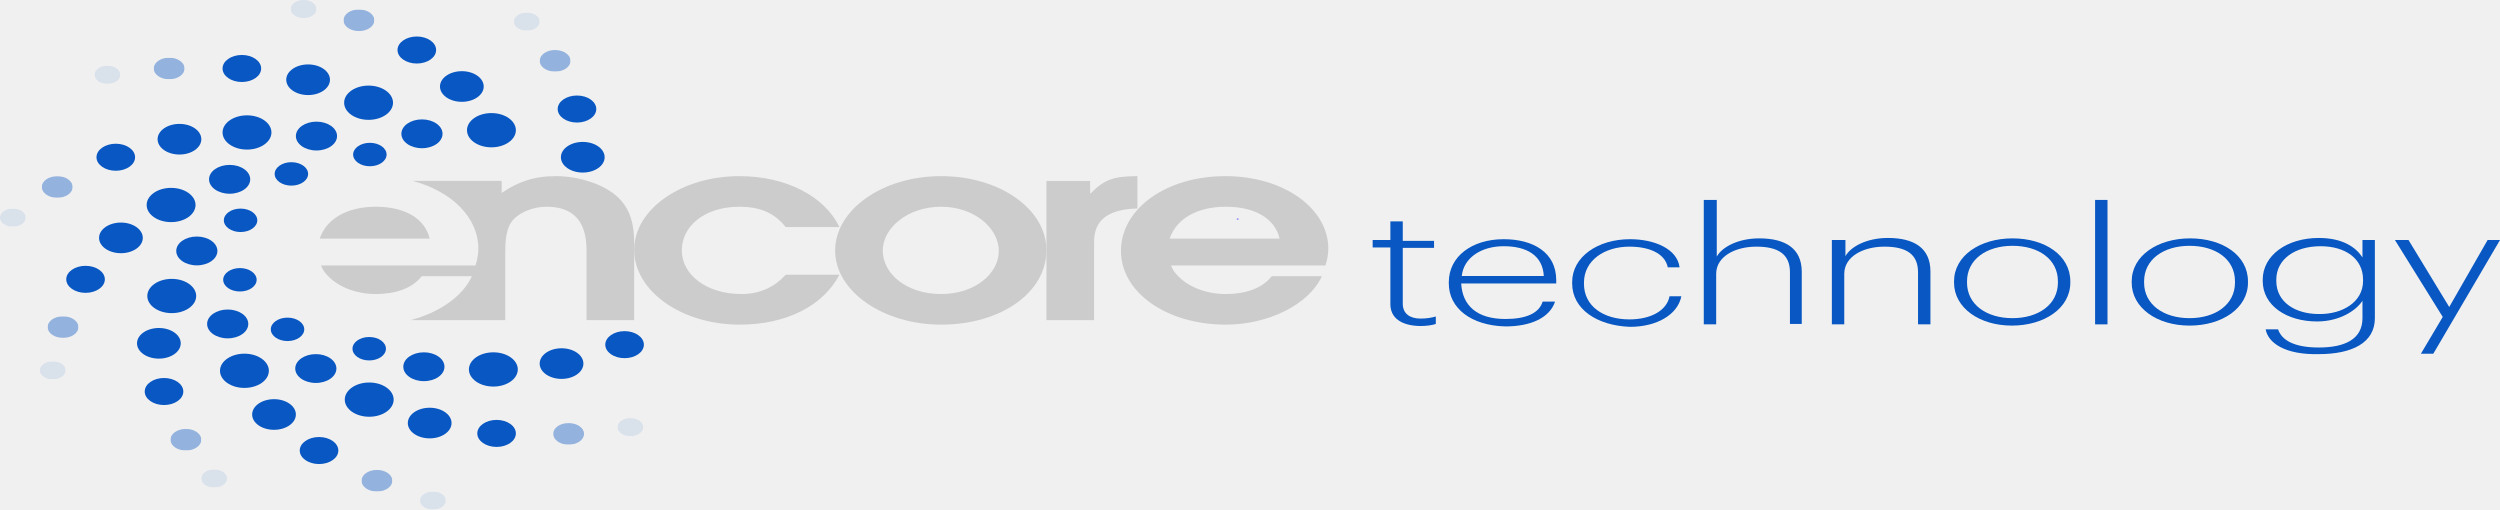
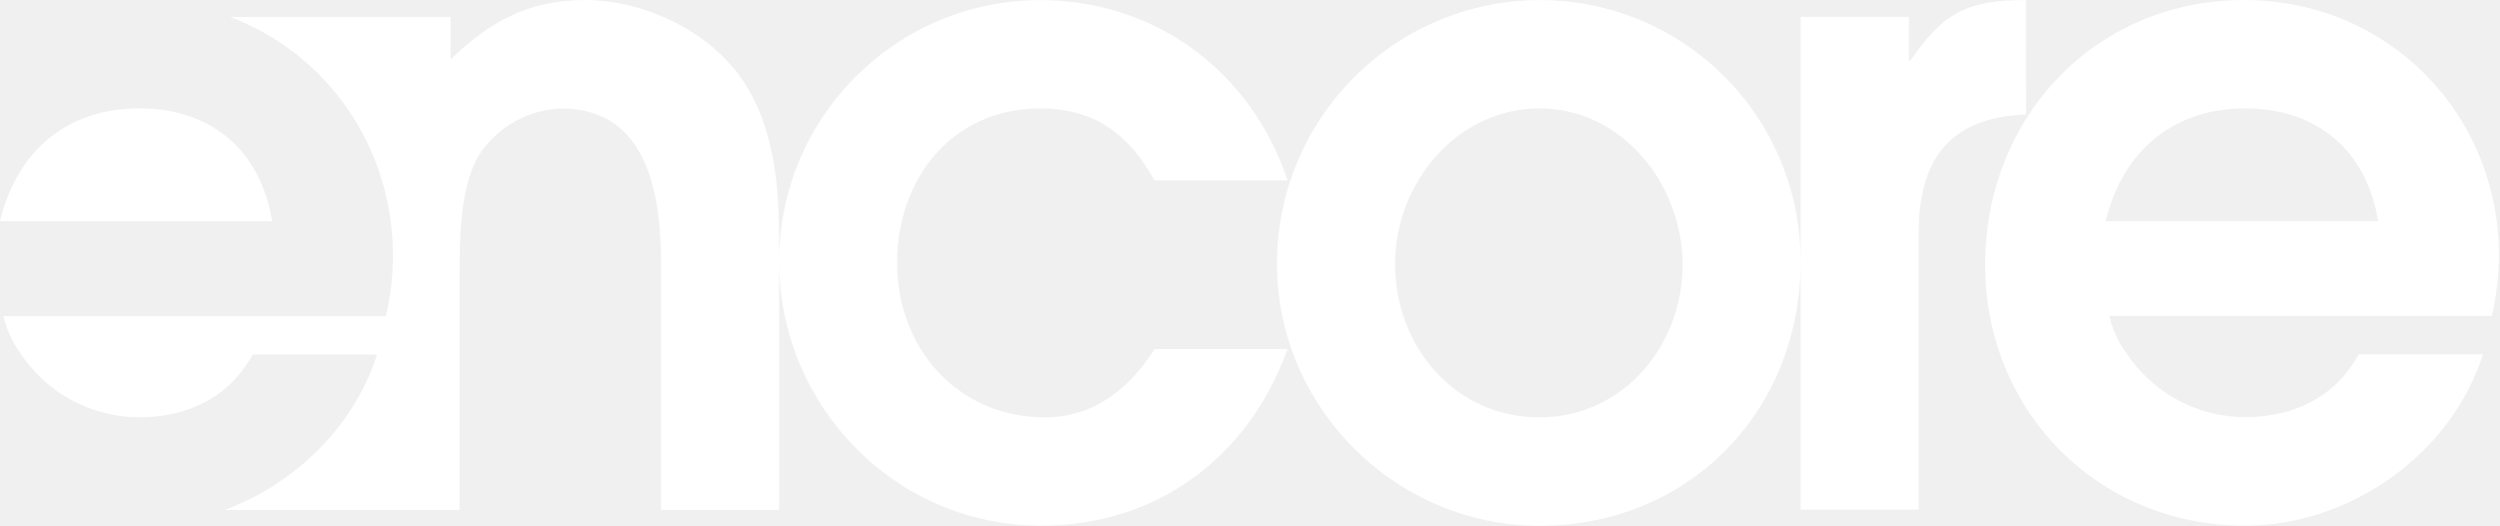
- <svg xmlns="http://www.w3.org/2000/svg" version="1.1" id="svg3732" xml:space="preserve" width="157" height="32" viewBox="0 0 157 32">
-   <defs id="defs3736">
-     <clipPath clipPathUnits="userSpaceOnUse" id="clipPath3748">
-       <path d="M 0,113.4 H 409.6 V 0 H 0 Z" id="path3746" />
-     </clipPath>
-     <clipPath clipPathUnits="userSpaceOnUse" id="clipPath3764">
-       <path d="m 29.65,35.58 h 3.581 V 31.999 H 29.65 Z" id="path3762" />
-     </clipPath>
-     <clipPath clipPathUnits="userSpaceOnUse" id="clipPath3780">
-       <path d="m 30.724,44.531 h 4.297 v -4.297 h -4.297 z" id="path3778" />
-     </clipPath>
-     <clipPath clipPathUnits="userSpaceOnUse" id="clipPath3812">
-       <path d="m 52.118,14.096 h 3.581 v -3.581 h -3.581 z" id="path3810" />
-     </clipPath>
-     <clipPath clipPathUnits="userSpaceOnUse" id="clipPath3828">
-       <path d="m 47.822,22.152 h 4.297 v -4.297 h -4.297 z" id="path3826" />
-     </clipPath>
-     <clipPath clipPathUnits="userSpaceOnUse" id="clipPath3860">
-       <path d="m 82.553,9.71 h 3.581 V 6.129 h -3.581 z" id="path3858" />
-     </clipPath>
-     <clipPath clipPathUnits="userSpaceOnUse" id="clipPath3876">
-       <path d="m 74.408,14.006 h 4.297 V 9.71 h -4.297 z" id="path3874" />
-     </clipPath>
-     <clipPath clipPathUnits="userSpaceOnUse" id="clipPath3908">
-       <path d="m 110.035,24.301 h 3.58 v -3.581 h -3.58 z" id="path3906" />
-     </clipPath>
-     <clipPath clipPathUnits="userSpaceOnUse" id="clipPath3924">
-       <path d="m 101.083,23.316 h 4.297 v -4.297 h -4.297 z" id="path3922" />
-     </clipPath>
-     <clipPath clipPathUnits="userSpaceOnUse" id="clipPath3972">
-       <path d="m 95.623,104.865 h 3.581 v -3.581 h -3.581 z" id="path3970" />
-     </clipPath>
-     <clipPath clipPathUnits="userSpaceOnUse" id="clipPath3988">
-       <path d="M 99.203,97.435 H 103.5 V 93.138 h -4.297 z" id="path3986" />
-     </clipPath>
-     <clipPath clipPathUnits="userSpaceOnUse" id="clipPath4012">
-       <path d="m 64.561,107.371 h 3.581 v -3.581 h -3.581 z" id="path4010" />
-     </clipPath>
-     <clipPath clipPathUnits="userSpaceOnUse" id="clipPath4028">
-       <path d="m 71.901,105.491 h 4.297 v -4.297 h -4.297 z" id="path4026" />
-     </clipPath>
-     <clipPath clipPathUnits="userSpaceOnUse" id="clipPath4056">
-       <path d="m 37.259,94.302 h 3.581 v -3.581 h -3.581 z" id="path4054" />
-     </clipPath>
-     <clipPath clipPathUnits="userSpaceOnUse" id="clipPath4072">
-       <path d="m 45.494,95.913 h 4.297 v -4.297 h -4.297 z" id="path4070" />
-     </clipPath>
-     <clipPath clipPathUnits="userSpaceOnUse" id="clipPath4104">
-       <path d="m 24.1,65.925 h 3.581 V 62.345 H 24.1 Z" id="path4102" />
-     </clipPath>
-     <clipPath clipPathUnits="userSpaceOnUse" id="clipPath4120">
-       <path d="m 29.919,72.37 h 4.297 v -4.297 h -4.297 z" id="path4118" />
-     </clipPath>
+ <svg xmlns="http://www.w3.org/2000/svg" width="40.257mm" height="8.467mm" viewBox="0 0 40.257 8.467" version="1.1" id="svg8">
+   <defs id="defs2">
+     <style id="style10">.cls-1{fill:#fff;}</style>
  </defs>
-   <g id="g3740" transform="matrix(1.333333,0,0,-1.333333,-376.7751,36.02746)">
-     <g id="g3742">
-       <g id="g3744" clip-path="url(#clipPath3748)" transform="matrix(0.3384497,0,0,0.2370569,274.4246,1.567557)">
-         <g id="g3750" transform="translate(40.9287,63.1504)">
-           <path d="m 0,0 c 1.681,0 3.044,-1.363 3.044,-3.043 0,-1.682 -1.363,-3.044 -3.044,-3.044 -1.681,0 -3.043,1.362 -3.043,3.044 C -3.043,-1.363 -1.681,0 0,0" style="fill:#0857c3;fill-opacity:1;fill-rule:nonzero;stroke:none" id="path3752" />
-         </g>
-         <g id="g3754" transform="translate(36.0054,54.5571)">
-           <path d="m 0,0 c 1.483,0 2.686,-1.202 2.686,-2.686 0,-1.483 -1.203,-2.685 -2.686,-2.685 -1.483,0 -2.685,1.202 -2.685,2.685 C -2.685,-1.202 -1.483,0 0,0" style="fill:#0857c3;fill-opacity:1;fill-rule:nonzero;stroke:none" id="path3756" />
-         </g>
-         <g id="g3758">
-           <g id="g3760" />
-           <g id="g3772">
-             <g clip-path="url(#clipPath3764)" id="g3770" style="opacity:0.1">
-               <g transform="translate(31.4404,35.5796)" id="g3768">
-                 <path d="m 0,0 c 0.989,0 1.79,-0.802 1.79,-1.79 0,-0.989 -0.801,-1.79 -1.79,-1.79 -0.989,0 -1.791,0.801 -1.791,1.79 C -1.791,-0.802 -0.989,0 0,0" style="fill:#0857c3;fill-opacity:1;fill-rule:nonzero;stroke:none" id="path3766" />
-               </g>
-             </g>
-           </g>
-         </g>
-         <g id="g3774">
-           <g id="g3776" />
-           <g id="g3788">
-             <g clip-path="url(#clipPath3780)" id="g3786" style="opacity:0.4">
-               <g transform="translate(32.8726,44.5307)" id="g3784">
-                 <path d="m 0,0 c 1.187,0 2.148,-0.962 2.148,-2.147 0,-1.187 -0.961,-2.149 -2.148,-2.149 -1.187,0 -2.148,0.962 -2.148,2.149 C -2.148,-0.962 -1.187,0 0,0" style="fill:#0857c3;fill-opacity:1;fill-rule:nonzero;stroke:none" id="path3782" />
-               </g>
-             </g>
-           </g>
-         </g>
-         <g id="g3790" transform="translate(47.9111,70.043)">
-           <path d="M 0,0 C 1.878,0 3.401,-1.523 3.401,-3.401 3.401,-5.28 1.878,-6.803 0,-6.803 c -1.879,0 -3.402,1.523 -3.402,3.402 C -3.402,-1.523 -1.879,0 0,0" style="fill:#0857c3;fill-opacity:1;fill-rule:nonzero;stroke:none" id="path3792" />
-         </g>
-         <g id="g3794" transform="translate(56.0571,74.6084)">
-           <path d="m 0,0 c 1.582,0 2.864,-1.283 2.864,-2.865 0,-1.582 -1.282,-2.864 -2.864,-2.864 -1.582,0 -2.865,1.282 -2.865,2.864 C -2.865,-1.283 -1.582,0 0,0" style="fill:#0857c3;fill-opacity:1;fill-rule:nonzero;stroke:none" id="path3796" />
-         </g>
-         <g id="g3798" transform="translate(46.2104,42.2036)">
-           <path d="m 0,0 c 1.681,0 3.043,-1.362 3.043,-3.043 0,-1.682 -1.362,-3.044 -3.043,-3.044 -1.681,0 -3.043,1.362 -3.043,3.044 C -3.043,-1.362 -1.681,0 0,0" style="fill:#0857c3;fill-opacity:1;fill-rule:nonzero;stroke:none" id="path3800" />
-         </g>
-         <g id="g3802" transform="translate(46.9263,32.2681)">
-           <path d="m 0,0 c 1.483,0 2.686,-1.203 2.686,-2.686 0,-1.483 -1.203,-2.685 -2.686,-2.685 -1.483,0 -2.686,1.202 -2.686,2.685 C -2.686,-1.203 -1.483,0 0,0" style="fill:#0857c3;fill-opacity:1;fill-rule:nonzero;stroke:none" id="path3804" />
-         </g>
-         <g id="g3806">
-           <g id="g3808" />
-           <g id="g3820">
-             <g clip-path="url(#clipPath3812)" id="g3818" style="opacity:0.1">
-               <g transform="translate(53.9087,14.0962)" id="g3816">
-                 <path d="m 0,0 c 0.989,0 1.79,-0.802 1.79,-1.791 0,-0.988 -0.801,-1.79 -1.79,-1.79 -0.989,0 -1.791,0.802 -1.791,1.79 C -1.791,-0.802 -0.989,0 0,0" style="fill:#0857c3;fill-opacity:1;fill-rule:nonzero;stroke:none" id="path3814" />
-               </g>
-             </g>
-           </g>
-         </g>
-         <g id="g3822">
-           <g id="g3824" />
-           <g id="g3836">
-             <g clip-path="url(#clipPath3828)" id="g3834" style="opacity:0.4">
-               <g transform="translate(49.9697,22.1528)" id="g3832">
-                 <path d="m 0,0 c 1.187,0 2.148,-0.962 2.148,-2.148 0,-1.187 -0.961,-2.149 -2.148,-2.149 -1.187,0 -2.148,0.962 -2.148,2.149 C -2.148,-0.962 -1.187,0 0,0" style="fill:#0857c3;fill-opacity:1;fill-rule:nonzero;stroke:none" id="path3830" />
-               </g>
-             </g>
-           </g>
-         </g>
-         <g id="g3838" transform="translate(48.0005,51.9614)">
-           <path d="M 0,0 C 1.879,0 3.402,-1.523 3.402,-3.402 3.402,-5.28 1.879,-6.804 0,-6.804 c -1.878,0 -3.401,1.524 -3.401,3.402 C -3.401,-1.523 -1.878,0 0,0" style="fill:#0857c3;fill-opacity:1;fill-rule:nonzero;stroke:none" id="path3840" />
-         </g>
-         <g id="g3842" transform="translate(51.4917,60.3755)">
-           <path d="m 0,0 c 1.582,0 2.864,-1.283 2.864,-2.865 0,-1.582 -1.282,-2.864 -2.864,-2.864 -1.582,0 -2.864,1.282 -2.864,2.864 C -2.864,-1.283 -1.582,0 0,0" style="fill:#0857c3;fill-opacity:1;fill-rule:nonzero;stroke:none" id="path3844" />
-         </g>
-         <g id="g3846" transform="translate(62.2334,28.06)">
-           <path d="m 0,0 c 1.681,0 3.043,-1.362 3.043,-3.043 0,-1.681 -1.362,-3.044 -3.043,-3.044 -1.681,0 -3.043,1.363 -3.043,3.044 C -3.043,-1.362 -1.681,0 0,0" style="fill:#0857c3;fill-opacity:1;fill-rule:nonzero;stroke:none" id="path3848" />
-         </g>
-         <g id="g3850" transform="translate(68.4995,20.5415)">
-           <path d="m 0,0 c 1.483,0 2.686,-1.203 2.686,-2.686 0,-1.483 -1.203,-2.685 -2.686,-2.685 -1.483,0 -2.686,1.202 -2.686,2.685 C -2.686,-1.203 -1.483,0 0,0" style="fill:#0857c3;fill-opacity:1;fill-rule:nonzero;stroke:none" id="path3852" />
-         </g>
-         <g id="g3854">
-           <g id="g3856" />
-           <g id="g3868">
-             <g clip-path="url(#clipPath3860)" id="g3866" style="opacity:0.1">
-               <g transform="translate(84.3438,9.7095)" id="g3864">
-                 <path d="m 0,0 c 0.989,0 1.791,-0.802 1.791,-1.79 0,-0.989 -0.802,-1.79 -1.791,-1.79 -0.989,0 -1.79,0.801 -1.79,1.79 C -1.79,-0.802 -0.989,0 0,0" style="fill:#0857c3;fill-opacity:1;fill-rule:nonzero;stroke:none" id="path3862" />
-               </g>
-             </g>
-           </g>
-         </g>
-         <g id="g3870">
-           <g id="g3872" />
-           <g id="g3884">
-             <g clip-path="url(#clipPath3876)" id="g3882" style="opacity:0.4">
-               <g transform="translate(76.5562,14.0063)" id="g3880">
-                 <path d="m 0,0 c 1.187,0 2.148,-0.962 2.148,-2.148 0,-1.187 -0.961,-2.149 -2.148,-2.149 -1.187,0 -2.148,0.962 -2.148,2.149 C -2.148,-0.962 -1.187,0 0,0" style="fill:#0857c3;fill-opacity:1;fill-rule:nonzero;stroke:none" id="path3878" />
-               </g>
-             </g>
-           </g>
-         </g>
-         <g id="g3886" transform="translate(58.1157,37.1011)">
-           <path d="M 0,0 C 1.879,0 3.402,-1.522 3.402,-3.401 3.402,-5.28 1.879,-6.803 0,-6.803 c -1.878,0 -3.401,1.523 -3.401,3.402 C -3.401,-1.522 -1.878,0 0,0" style="fill:#0857c3;fill-opacity:1;fill-rule:nonzero;stroke:none" id="path3888" />
-         </g>
-         <g id="g3890" transform="translate(55.7886,45.8735)">
-           <path d="m 0,0 c 1.582,0 2.864,-1.282 2.864,-2.864 0,-1.582 -1.282,-2.865 -2.864,-2.865 -1.582,0 -2.865,1.283 -2.865,2.865 C -2.865,-1.282 -1.582,0 0,0" style="fill:#0857c3;fill-opacity:1;fill-rule:nonzero;stroke:none" id="path3892" />
-         </g>
-         <g id="g3894" transform="translate(83.8965,26.3598)">
-           <path d="m 0,0 c 1.681,0 3.043,-1.363 3.043,-3.044 0,-1.681 -1.362,-3.043 -3.043,-3.043 -1.681,0 -3.044,1.362 -3.044,3.043 C -3.044,-1.363 -1.681,0 0,0" style="fill:#0857c3;fill-opacity:1;fill-rule:nonzero;stroke:none" id="path3896" />
-         </g>
-         <g id="g3898" transform="translate(93.2061,23.9429)">
-           <path d="m 0,0 c 1.483,0 2.685,-1.202 2.685,-2.686 0,-1.483 -1.202,-2.685 -2.685,-2.685 -1.483,0 -2.686,1.202 -2.686,2.685 C -2.686,-1.202 -1.483,0 0,0" style="fill:#0857c3;fill-opacity:1;fill-rule:nonzero;stroke:none" id="path3900" />
-         </g>
-         <g id="g3902">
-           <g id="g3904" />
-           <g id="g3916">
-             <g clip-path="url(#clipPath3908)" id="g3914" style="opacity:0.1">
-               <g transform="translate(111.8252,24.3003)" id="g3912">
-                 <path d="m 0,0 c 0.989,0 1.79,-0.801 1.79,-1.79 0,-0.988 -0.801,-1.79 -1.79,-1.79 -0.989,0 -1.791,0.802 -1.791,1.79 C -1.791,-0.801 -0.989,0 0,0" style="fill:#0857c3;fill-opacity:1;fill-rule:nonzero;stroke:none" id="path3910" />
-               </g>
-             </g>
-           </g>
-         </g>
-         <g id="g3918">
-           <g id="g3920" />
-           <g id="g3932">
-             <g clip-path="url(#clipPath3924)" id="g3930" style="opacity:0.4">
-               <g transform="translate(103.2314,23.3159)" id="g3928">
-                 <path d="m 0,0 c 1.187,0 2.148,-0.962 2.148,-2.148 0,-1.187 -0.961,-2.149 -2.148,-2.149 -1.187,0 -2.148,0.962 -2.148,2.149 C -2.148,-0.962 -1.187,0 0,0" style="fill:#0857c3;fill-opacity:1;fill-rule:nonzero;stroke:none" id="path3926" />
-               </g>
-             </g>
-           </g>
-         </g>
-         <g id="g3934" transform="translate(75.4819,31.3725)">
-           <path d="M 0,0 C 1.878,0 3.401,-1.523 3.401,-3.401 3.401,-5.28 1.878,-6.804 0,-6.804 c -1.879,0 -3.402,1.524 -3.402,3.403 C -3.402,-1.523 -1.879,0 0,0" style="fill:#0857c3;fill-opacity:1;fill-rule:nonzero;stroke:none" id="path3936" />
-         </g>
-         <g id="g3938" transform="translate(68.0522,37.0122)">
-           <path d="m 0,0 c 1.582,0 2.864,-1.283 2.864,-2.865 0,-1.582 -1.282,-2.864 -2.864,-2.864 -1.582,0 -2.865,1.282 -2.865,2.864 C -2.865,-1.283 -1.582,0 0,0" style="fill:#0857c3;fill-opacity:1;fill-rule:nonzero;stroke:none" id="path3940" />
-         </g>
-         <g id="g3942" transform="translate(102.2471,38.1753)">
-           <path d="m 0,0 c 1.681,0 3.043,-1.362 3.043,-3.043 0,-1.681 -1.362,-3.044 -3.043,-3.044 -1.681,0 -3.044,1.363 -3.044,3.044 C -3.044,-1.362 -1.681,0 0,0" style="fill:#0857c3;fill-opacity:1;fill-rule:nonzero;stroke:none" id="path3944" />
-         </g>
-         <g id="g3946" transform="translate(111.0195,41.5776)">
-           <path d="m 0,0 c 1.483,0 2.686,-1.203 2.686,-2.686 0,-1.483 -1.203,-2.685 -2.686,-2.685 -1.483,0 -2.686,1.202 -2.686,2.685 C -2.686,-1.203 -1.483,0 0,0" style="fill:#0857c3;fill-opacity:1;fill-rule:nonzero;stroke:none" id="path3948" />
-         </g>
-         <g id="g3950" transform="translate(92.7583,37.3696)">
-           <path d="M 0,0 C 1.878,0 3.401,-1.522 3.401,-3.401 3.401,-5.28 1.878,-6.803 0,-6.803 c -1.879,0 -3.402,1.523 -3.402,3.402 C -3.402,-1.522 -1.879,0 0,0" style="fill:#0857c3;fill-opacity:1;fill-rule:nonzero;stroke:none" id="path3952" />
-         </g>
-         <g id="g3954" transform="translate(83.0908,37.3696)">
-           <path d="m 0,0 c 1.582,0 2.864,-1.282 2.864,-2.864 0,-1.582 -1.282,-2.865 -2.864,-2.865 -1.582,0 -2.865,1.283 -2.865,2.865 C -2.865,-1.282 -1.582,0 0,0" style="fill:#0857c3;fill-opacity:1;fill-rule:nonzero;stroke:none" id="path3956" />
-         </g>
-         <g id="g3958" transform="translate(105.2007,79.1738)">
-           <path d="m 0,0 c 1.681,0 3.044,-1.363 3.044,-3.044 0,-1.681 -1.363,-3.043 -3.044,-3.043 -1.681,0 -3.043,1.362 -3.043,3.043 C -3.043,-1.363 -1.681,0 0,0" style="fill:#0857c3;fill-opacity:1;fill-rule:nonzero;stroke:none" id="path3960" />
-         </g>
-         <g id="g3962" transform="translate(104.395,88.3935)">
-           <path d="m 0,0 c 1.483,0 2.686,-1.202 2.686,-2.686 0,-1.482 -1.203,-2.685 -2.686,-2.685 -1.483,0 -2.685,1.203 -2.685,2.685 C -2.685,-1.202 -1.483,0 0,0" style="fill:#0857c3;fill-opacity:1;fill-rule:nonzero;stroke:none" id="path3964" />
-         </g>
-         <g id="g3966">
-           <g id="g3968" />
-           <g id="g3980">
-             <g clip-path="url(#clipPath3972)" id="g3978" style="opacity:0.1">
-               <g transform="translate(97.4131,104.8647)" id="g3976">
-                 <path d="m 0,0 c 0.989,0 1.791,-0.802 1.791,-1.791 0,-0.988 -0.802,-1.79 -1.791,-1.79 -0.989,0 -1.791,0.802 -1.791,1.79 C -1.791,-0.802 -0.989,0 0,0" style="fill:#0857c3;fill-opacity:1;fill-rule:nonzero;stroke:none" id="path3974" />
-               </g>
-             </g>
-           </g>
-         </g>
-         <g id="g3982">
-           <g id="g3984" />
-           <g id="g3996">
-             <g clip-path="url(#clipPath3988)" id="g3994" style="opacity:0.4">
-               <g transform="translate(101.3516,97.4346)" id="g3992">
-                 <path d="m 0,0 c 1.187,0 2.148,-0.962 2.148,-2.148 0,-1.186 -0.961,-2.148 -2.148,-2.148 -1.187,0 -2.148,0.962 -2.148,2.148 C -2.148,-0.962 -1.187,0 0,0" style="fill:#0857c3;fill-opacity:1;fill-rule:nonzero;stroke:none" id="path3990" />
-               </g>
-             </g>
-           </g>
-         </g>
-         <g id="g3998" transform="translate(88.3721,93.2275)">
-           <path d="m 0,0 c 1.681,0 3.043,-1.363 3.043,-3.043 0,-1.682 -1.362,-3.044 -3.043,-3.044 -1.681,0 -3.043,1.362 -3.043,3.044 C -3.043,-1.363 -1.681,0 0,0" style="fill:#0857c3;fill-opacity:1;fill-rule:nonzero;stroke:none" id="path4000" />
-         </g>
-         <g id="g4002" transform="translate(82.106,100.1201)">
-           <path d="m 0,0 c 1.483,0 2.686,-1.202 2.686,-2.686 0,-1.482 -1.203,-2.685 -2.686,-2.685 -1.483,0 -2.686,1.203 -2.686,2.685 C -2.686,-1.202 -1.483,0 0,0" style="fill:#0857c3;fill-opacity:1;fill-rule:nonzero;stroke:none" id="path4004" />
-         </g>
-         <g id="g4006">
-           <g id="g4008" />
-           <g id="g4020">
-             <g clip-path="url(#clipPath4012)" id="g4018" style="opacity:0.1">
-               <g transform="translate(66.3511,107.3711)" id="g4016">
-                 <path d="m 0,0 c 0.989,0 1.791,-0.802 1.791,-1.791 0,-0.988 -0.802,-1.79 -1.791,-1.79 -0.989,0 -1.79,0.802 -1.79,1.79 C -1.79,-0.802 -0.989,0 0,0" style="fill:#0857c3;fill-opacity:1;fill-rule:nonzero;stroke:none" id="path4014" />
-               </g>
-             </g>
-           </g>
-         </g>
-         <g id="g4022">
-           <g id="g4024" />
-           <g id="g4036">
-             <g clip-path="url(#clipPath4028)" id="g4034" style="opacity:0.4">
-               <g transform="translate(74.0498,105.4912)" id="g4032">
-                 <path d="m 0,0 c 1.186,0 2.148,-0.962 2.148,-2.148 0,-1.187 -0.962,-2.149 -2.148,-2.149 -1.187,0 -2.148,0.962 -2.148,2.149 C -2.148,-0.962 -1.187,0 0,0" style="fill:#0857c3;fill-opacity:1;fill-rule:nonzero;stroke:none" id="path4030" />
-               </g>
-             </g>
-           </g>
-         </g>
-         <g id="g4038" transform="translate(92.4897,84.9028)">
-           <path d="M 0,0 C 1.878,0 3.401,-1.523 3.401,-3.402 3.401,-5.28 1.878,-6.803 0,-6.803 c -1.878,0 -3.401,1.523 -3.401,3.401 C -3.401,-1.523 -1.878,0 0,0" style="fill:#0857c3;fill-opacity:1;fill-rule:nonzero;stroke:none" id="path4040" />
-         </g>
-         <g id="g4042" transform="translate(66.978,94.5703)">
-           <path d="m 0,0 c 1.681,0 3.043,-1.363 3.043,-3.043 0,-1.682 -1.362,-3.044 -3.043,-3.044 -1.681,0 -3.043,1.362 -3.043,3.044 C -3.043,-1.363 -1.681,0 0,0" style="fill:#0857c3;fill-opacity:1;fill-rule:nonzero;stroke:none" id="path4044" />
-         </g>
-         <g id="g4046" transform="translate(57.7578,96.4502)">
-           <path d="m 0,0 c 1.483,0 2.686,-1.203 2.686,-2.686 0,-1.483 -1.203,-2.685 -2.686,-2.685 -1.483,0 -2.686,1.202 -2.686,2.685 C -2.686,-1.203 -1.483,0 0,0" style="fill:#0857c3;fill-opacity:1;fill-rule:nonzero;stroke:none" id="path4048" />
-         </g>
-         <g id="g4050">
-           <g id="g4052" />
-           <g id="g4064">
-             <g clip-path="url(#clipPath4056)" id="g4062" style="opacity:0.1">
-               <g transform="translate(39.0488,94.3017)" id="g4060">
-                 <path d="m 0,0 c 0.989,0 1.791,-0.802 1.791,-1.791 0,-0.988 -0.802,-1.79 -1.791,-1.79 -0.988,0 -1.79,0.802 -1.79,1.79 C -1.79,-0.802 -0.988,0 0,0" style="fill:#0857c3;fill-opacity:1;fill-rule:nonzero;stroke:none" id="path4058" />
-               </g>
-             </g>
-           </g>
-         </g>
-         <g id="g4066">
-           <g id="g4068" />
-           <g id="g4080">
-             <g clip-path="url(#clipPath4072)" id="g4078" style="opacity:0.4">
-               <g transform="translate(47.6426,95.9131)" id="g4076">
-                 <path d="m 0,0 c 1.187,0 2.148,-0.962 2.148,-2.148 0,-1.187 -0.961,-2.149 -2.148,-2.149 -1.187,0 -2.148,0.962 -2.148,2.149 C -2.148,-0.962 -1.187,0 0,0" style="fill:#0857c3;fill-opacity:1;fill-rule:nonzero;stroke:none" id="path4074" />
-               </g>
-             </g>
-           </g>
-         </g>
-         <g id="g4082" transform="translate(75.3921,90.3628)">
-           <path d="M 0,0 C 1.879,0 3.402,-1.522 3.402,-3.401 3.402,-5.28 1.879,-6.803 0,-6.803 c -1.878,0 -3.401,1.523 -3.401,3.402 C -3.401,-1.522 -1.878,0 0,0" style="fill:#0857c3;fill-opacity:1;fill-rule:nonzero;stroke:none" id="path4084" />
-         </g>
-         <g id="g4086" transform="translate(82.8223,83.6494)">
-           <path d="m 0,0 c 1.582,0 2.864,-1.283 2.864,-2.865 0,-1.582 -1.282,-2.864 -2.864,-2.864 -1.582,0 -2.865,1.282 -2.865,2.864 C -2.865,-1.283 -1.582,0 0,0" style="fill:#0857c3;fill-opacity:1;fill-rule:nonzero;stroke:none" id="path4088" />
-         </g>
-         <g id="g4090" transform="translate(49.0747,82.7544)">
-           <path d="m 0,0 c 1.681,0 3.043,-1.363 3.043,-3.043 0,-1.682 -1.362,-3.044 -3.043,-3.044 -1.681,0 -3.043,1.362 -3.043,3.044 C -3.043,-1.363 -1.681,0 0,0" style="fill:#0857c3;fill-opacity:1;fill-rule:nonzero;stroke:none" id="path4092" />
-         </g>
-         <g id="g4094" transform="translate(40.2129,78.8154)">
-           <path d="m 0,0 c 1.483,0 2.686,-1.202 2.686,-2.686 0,-1.482 -1.203,-2.685 -2.686,-2.685 -1.483,0 -2.686,1.203 -2.686,2.685 C -2.686,-1.202 -1.483,0 0,0" style="fill:#0857c3;fill-opacity:1;fill-rule:nonzero;stroke:none" id="path4096" />
-         </g>
-         <g id="g4098">
-           <g id="g4100" />
-           <g id="g4112">
-             <g clip-path="url(#clipPath4104)" id="g4110" style="opacity:0.1">
-               <g transform="translate(25.8901,65.9253)" id="g4108">
-                 <path d="m 0,0 c 0.989,0 1.791,-0.801 1.791,-1.79 0,-0.989 -0.802,-1.791 -1.791,-1.791 -0.989,0 -1.79,0.802 -1.79,1.791 C -1.79,-0.801 -0.989,0 0,0" style="fill:#0857c3;fill-opacity:1;fill-rule:nonzero;stroke:none" id="path4106" />
-               </g>
-             </g>
-           </g>
-         </g>
-         <g id="g4114">
-           <g id="g4116" />
-           <g id="g4128">
-             <g clip-path="url(#clipPath4120)" id="g4126" style="opacity:0.4">
-               <g transform="translate(32.0669,72.3706)" id="g4124">
-                 <path d="m 0,0 c 1.187,0 2.148,-0.962 2.148,-2.148 0,-1.187 -0.961,-2.149 -2.148,-2.149 -1.187,0 -2.148,0.962 -2.148,2.149 C -2.148,-0.962 -1.187,0 0,0" style="fill:#0857c3;fill-opacity:1;fill-rule:nonzero;stroke:none" id="path4122" />
-               </g>
-             </g>
-           </g>
-         </g>
-         <g id="g4130" transform="translate(58.4741,84.4551)">
-           <path d="M 0,0 C 1.878,0 3.401,-1.523 3.401,-3.402 3.401,-5.28 1.878,-6.803 0,-6.803 c -1.879,0 -3.402,1.523 -3.402,3.401 C -3.402,-1.523 -1.879,0 0,0" style="fill:#0857c3;fill-opacity:1;fill-rule:nonzero;stroke:none" id="path4132" />
-         </g>
-         <g id="g4134" transform="translate(68.1416,83.2016)">
-           <path d="m 0,0 c 1.582,0 2.864,-1.282 2.864,-2.864 0,-1.582 -1.282,-2.865 -2.864,-2.865 -1.582,0 -2.865,1.283 -2.865,2.865 C -2.865,-1.282 -1.582,0 0,0" style="fill:#0857c3;fill-opacity:1;fill-rule:nonzero;stroke:none" id="path4136" />
-         </g>
-         <g id="g4138" transform="translate(57.5786,65.9253)">
-           <path d="m 0,0 c 1.286,0 2.328,-1.042 2.328,-2.327 0,-1.286 -1.042,-2.328 -2.328,-2.328 -1.285,0 -2.327,1.042 -2.327,2.328 C -2.327,-1.042 -1.285,0 0,0" style="fill:#0857c3;fill-opacity:1;fill-rule:nonzero;stroke:none" id="path4140" />
-         </g>
-         <g id="g4142" transform="translate(57.4893,54.1089)">
-           <path d="m 0,0 c 1.285,0 2.327,-1.042 2.327,-2.327 0,-1.285 -1.042,-2.327 -2.327,-2.327 -1.286,0 -2.328,1.042 -2.328,2.327 C -2.328,-1.042 -1.286,0 0,0" style="fill:#0857c3;fill-opacity:1;fill-rule:nonzero;stroke:none" id="path4144" />
-         </g>
-         <g id="g4146" transform="translate(64.1133,44.2622)">
-           <path d="m 0,0 c 1.286,0 2.328,-1.042 2.328,-2.327 0,-1.285 -1.042,-2.327 -2.328,-2.327 -1.285,0 -2.327,1.042 -2.327,2.327 C -2.327,-1.042 -1.285,0 0,0" style="fill:#0857c3;fill-opacity:1;fill-rule:nonzero;stroke:none" id="path4148" />
-         </g>
-         <g id="g4150" transform="translate(75.4819,40.4136)">
-           <path d="m 0,0 c 1.285,0 2.327,-1.042 2.327,-2.327 0,-1.286 -1.042,-2.328 -2.327,-2.328 -1.286,0 -2.328,1.042 -2.328,2.328 C -2.328,-1.042 -1.286,0 0,0" style="fill:#0857c3;fill-opacity:1;fill-rule:nonzero;stroke:none" id="path4152" />
-         </g>
-         <g id="g4154" transform="translate(75.5713,78.9946)">
-           <path d="m 0,0 c 1.286,0 2.328,-1.042 2.328,-2.328 0,-1.285 -1.042,-2.327 -2.328,-2.327 -1.285,0 -2.327,1.042 -2.327,2.327 C -2.327,-1.042 -1.285,0 0,0" style="fill:#0857c3;fill-opacity:1;fill-rule:nonzero;stroke:none" id="path4156" />
-         </g>
-         <g id="g4158" transform="translate(64.6504,75.1455)">
-           <path d="m 0,0 c 1.286,0 2.328,-1.042 2.328,-2.328 0,-1.285 -1.042,-2.327 -2.328,-2.327 -1.285,0 -2.327,1.042 -2.327,2.327 C -2.327,-1.042 -1.285,0 0,0" style="fill:#0857c3;fill-opacity:1;fill-rule:nonzero;stroke:none" id="path4160" />
-         </g>
-         <g id="g4162" transform="translate(217.5898,46.9497)">
-           <path d="m 0,0 v 11.253 h -2.464 v 1.478 H 0 v 3.697 H 1.725 V 12.567 H 6.078 V 11.171 H 1.725 V 0.082 c 0,-1.971 0.986,-2.957 2.464,-2.957 0.904,0 1.479,0.165 2.135,0.411 V -3.942 C 5.832,-4.188 5.093,-4.354 4.107,-4.354 1.479,-4.271 0,-2.71 0,0" style="fill:#0857c3;fill-opacity:1;fill-rule:nonzero;stroke:none" id="path4164" />
-         </g>
-         <g id="g4166" transform="translate(238.9453,52.5356)">
-           <path d="M 0,0 C -0.164,4.106 -2.382,5.914 -5.585,5.914 -8.788,5.914 -11.17,3.532 -11.417,0 Z m -13.224,-1.479 v 0.247 c 0,5.092 3.203,8.542 7.639,8.542 4.107,0 7.311,-2.628 7.311,-8.131 v -0.658 h -13.225 c 0.164,-4.435 2.218,-7.064 6.16,-7.064 2.875,0 4.683,1.15 5.175,3.45 h 1.726 c -0.74,-3.203 -3.369,-4.928 -6.901,-4.928 -4.764,0.164 -7.885,3.614 -7.885,8.542" style="fill:#0857c3;fill-opacity:1;fill-rule:nonzero;stroke:none" id="path4168" />
-         </g>
-         <g id="g4170" transform="translate(242.8887,51.0571)">
-           <path d="m 0,0 v 0.246 c 0,5.093 3.614,8.543 8.049,8.543 3.368,0 6.571,-1.89 6.9,-5.586 H 13.306 C 12.896,6.078 10.596,7.31 7.967,7.31 4.518,7.31 1.643,4.6 1.643,0.164 v -0.246 c 0,-4.436 2.711,-7.064 6.324,-7.064 2.875,0 5.175,1.642 5.586,4.599 h 1.642 C 14.702,-6.161 11.827,-8.625 8.049,-8.625 3.449,-8.379 0,-5.093 0,0" style="fill:#0857c3;fill-opacity:1;fill-rule:nonzero;stroke:none" id="path4172" />
-         </g>
-         <g id="g4174" transform="translate(261.2871,67.6489)">
-           <path d="m 0,0 h 1.726 v -11.253 c 0.739,1.889 2.957,3.614 5.913,3.614 3.614,0 5.914,-1.971 5.914,-6.653 v -10.35 H 11.91 v 10.268 c 0,3.614 -1.642,5.092 -4.681,5.092 -2.875,0 -5.586,-1.889 -5.586,-5.421 V -24.724 H -0.082 V 0 Z" style="fill:#0857c3;fill-opacity:1;fill-rule:nonzero;stroke:none" id="path4176" />
-         </g>
-         <g id="g4178" transform="translate(279.1934,59.6811)">
-           <path d="m 0,0 h 1.725 v -3.203 c 0.739,1.889 2.957,3.614 5.914,3.614 3.614,0 5.914,-1.972 5.914,-6.653 v -10.514 h -1.725 v 10.35 c 0,3.614 -1.642,5.092 -4.682,5.092 -2.875,0 -5.585,-1.889 -5.585,-5.421 V -16.756 H -0.164 V 0 Z" style="fill:#0857c3;fill-opacity:1;fill-rule:nonzero;stroke:none" id="path4180" />
-         </g>
-         <g id="g4182" transform="translate(310.4883,51.2212)">
-           <path d="M 0,0 V 0.246 C 0,4.682 -2.711,7.31 -6.325,7.31 -9.938,7.31 -12.649,4.6 -12.649,0.246 V 0 c 0,-4.354 2.711,-7.064 6.324,-7.064 C -2.711,-7.064 0,-4.354 0,0 m -14.456,0 v 0.246 c 0,5.093 3.613,8.543 8.131,8.543 4.517,0 8.05,-3.368 8.05,-8.543 L 1.725,0 c 0,-5.093 -3.615,-8.543 -8.132,-8.543 -4.518,0 -8.049,3.532 -8.049,8.543" style="fill:#0857c3;fill-opacity:1;fill-rule:nonzero;stroke:none" id="path4184" />
-         </g>
-         <path d="m 315.663,67.649 h 1.725 V 42.925 h -1.725 z" style="fill:#0857c3;fill-opacity:1;fill-rule:nonzero;stroke:none" id="path4186" />
-         <g id="g4188" transform="translate(335.1299,51.2212)">
-           <path d="M 0,0 V 0.246 C 0,4.682 -2.711,7.31 -6.325,7.31 -9.939,7.31 -12.649,4.6 -12.649,0.246 V 0 c 0,-4.354 2.71,-7.064 6.324,-7.064 C -2.711,-7.064 0,-4.354 0,0 m -14.374,0 v 0.246 c 0,5.093 3.613,8.543 8.131,8.543 4.517,0 8.05,-3.368 8.05,-8.543 L 1.807,0 c 0,-5.093 -3.615,-8.543 -8.132,-8.543 -4.518,0 -8.049,3.532 -8.049,8.543" style="fill:#0857c3;fill-opacity:1;fill-rule:nonzero;stroke:none" id="path4190" />
-         </g>
-         <g id="g4192" transform="translate(352.9531,51.5493)">
-           <path d="M 0,0 V 0.247 C 0,4.436 -2.464,6.9 -5.913,6.9 -9.527,6.9 -12.074,4.271 -12.074,0.247 V 0 c 0,-4.188 2.629,-6.57 5.914,-6.57 C -2.874,-6.653 0,-4.188 0,0 m -13.553,-9.609 h 1.726 c 0.492,-2.136 2.218,-3.615 5.667,-3.615 3.614,0 6.078,1.643 6.078,5.831 v 3.451 c -0.903,-1.972 -3.203,-4.107 -6.324,-4.107 -4.19,0 -7.557,3.121 -7.557,8.049 v 0.247 c 0,4.846 3.367,8.295 7.803,8.295 3.368,0 5.175,-1.889 6.078,-3.86 v 3.45 H 1.644 V -7.393 c 0,-4.927 -3.205,-7.145 -7.804,-7.145 -4.682,-0.164 -7.064,2.218 -7.393,4.929" style="fill:#0857c3;fill-opacity:1;fill-rule:nonzero;stroke:none" id="path4194" />
-         </g>
-         <g id="g4196" transform="translate(364.042,44.4038)">
-           <path d="m 0,0 -6.653,15.277 h 1.889 L 0.903,1.971 6.243,15.277 H 7.968 L -1.314,-7.311 h -1.725 z" style="fill:#0857c3;fill-opacity:1;fill-rule:nonzero;stroke:none" id="path4198" />
-         </g>
-         <g id="g4200" transform="translate(186.8745,59.9629)">
-           <path d="M 0,0 C 0.947,3.939 3.788,6.332 7.824,6.332 11.862,6.332 14.653,3.986 15.3,0 Z m 22.079,-1.991 c 0,8.024 -6.231,14.404 -14.307,14.404 -8.371,0 -14.551,-6.581 -14.551,-14.855 0,-8.222 6.331,-14.651 14.603,-14.651 5.884,0 11.564,3.985 13.358,9.619 h -6.976 c -1.347,-2.443 -3.689,-3.538 -6.382,-3.538 -2.739,0 -5.233,1.394 -6.728,3.685 -0.399,0.603 -0.746,1.247 -0.895,1.994 h 21.48 c 0.246,1.096 0.398,2.244 0.398,3.342" style="fill:#cccccc;fill-opacity:1;fill-rule:nonzero;stroke:none" id="path4202" />
-         </g>
-         <g id="g4204" transform="translate(182.3872,72.3755)">
-           <path d="m 0,0 c -3.291,0 -4.637,-0.699 -6.479,-3.389 h -0.099 v 2.442 h -6.081 v -13.757 -13.909 h 6.628 v 15.551 c 0,4.039 1.694,6.481 6.031,6.632 z" style="fill:#cccccc;fill-opacity:1;fill-rule:nonzero;stroke:none" id="path4206" />
-         </g>
-         <g id="g4208" transform="translate(155.0732,48.9507)">
-           <path d="m 0,0 c -4.786,0 -8.123,3.985 -8.123,8.625 0,4.483 3.438,8.718 8.123,8.718 4.685,0 8.026,-4.336 8.026,-8.773 C 8.026,4.034 4.685,0 0,0 m 0,23.425 c -8.175,0 -14.752,-6.682 -14.752,-14.8 0,-8.077 6.678,-14.706 14.752,-14.706 8.375,0 14.655,6.43 14.655,14.802 0,8.123 -6.48,14.704 -14.655,14.704" style="fill:#cccccc;fill-opacity:1;fill-rule:nonzero;stroke:none" id="path4210" />
-         </g>
-         <g id="g4212" transform="translate(127.3066,48.9507)">
-           <path d="m 0,0 c -4.933,0 -8.324,3.887 -8.324,8.671 0,4.733 3.091,8.672 8.026,8.672 3.089,0 4.983,-1.445 6.432,-4.037 h 7.471 c -2.041,6.129 -7.427,10.119 -13.903,10.119 -8.075,0 -14.654,-6.581 -14.654,-14.654 0,-8.125 6.529,-14.852 14.704,-14.852 6.529,0 11.663,3.835 13.853,9.916 H 6.134 C 4.735,1.596 2.692,0 0,0" style="fill:#cccccc;fill-opacity:1;fill-rule:nonzero;stroke:none" id="path4214" />
-         </g>
-         <g id="g4216" transform="translate(109.8159,68.5371)">
-           <path d="m 0,0 c -1.946,2.343 -5.285,3.838 -8.326,3.838 -3.186,0 -5.38,-1.198 -7.574,-3.34 v 2.394 h -12.394 c 5.418,-2.053 9.148,-7.257 9.148,-13.457 0,-1.098 -0.151,-2.247 -0.401,-3.343 h -21.482 c 0.151,-0.746 0.5,-1.39 0.897,-1.993 1.495,-2.291 3.987,-3.685 6.73,-3.685 2.69,0 5.033,1.094 6.38,3.538 h 6.977 c -1.291,-4.057 -4.601,-7.248 -8.545,-8.727 h 13.188 v 13.162 c 0,2.044 0,5.185 1.198,6.927 0.994,1.447 2.789,2.443 4.534,2.443 4.935,0 5.584,-5.033 5.584,-8.87 V -24.775 H 2.54 v 13.96 1.393 C 2.54,-6.182 2.142,-2.591 0,0" style="fill:#cccccc;fill-opacity:1;fill-rule:nonzero;stroke:none" id="path4218" />
-         </g>
-         <g id="g4220" transform="translate(76.4155,66.2939)">
-           <path d="m 0,0 c -4.038,0 -6.879,-2.392 -7.826,-6.329 h 15.3 C 6.827,-2.345 4.034,0 0,0" style="fill:#cccccc;fill-opacity:1;fill-rule:nonzero;stroke:none" id="path4222" />
-         </g>
-       </g>
-       <path style="fill:#0000ff;stroke-width:0.042" d="m 340.842,16.714 c 0.03,0.012 0.067,0.011 0.081,-0.003 0.014,-0.014 -0.011,-0.024 -0.056,-0.022 -0.049,0.002 -0.059,0.012 -0.025,0.026 z" id="path4253" />
-     </g>
+   <g id="layer1" transform="translate(-78.1455,-46.32619)">
+     <path id="path14" d="m 80.387,48.071 c -1.158,0 -1.972,0.686 -2.241,1.816 h 4.383 c -0.185,-1.146 -0.986,-1.816 -2.143,-1.816 m 9.58,-0.643 c -0.558,-0.674 -1.516,-1.101 -2.388,-1.101 -0.914,0 -1.544,0.344 -2.173,0.958 v -0.686 h -3.55 c 1.551,0.589 2.621,2.081 2.621,3.859 a 4.429,4.429 0 0 1 -0.114,0.959 h -6.162 a 1.624,1.624 0 0 0 0.257,0.572 2.299,2.299 0 0 0 1.93,1.057 c 0.771,0 1.444,-0.314 1.83,-1.011 h 2.002 c -0.371,1.163 -1.32,2.079 -2.452,2.503 h 3.783 v -3.776 c 0,-0.586 0,-1.483 0.344,-1.987 a 1.644,1.644 0 0 1 1.3,-0.701 c 1.416,0 1.602,1.444 1.602,2.545 v 3.918 h 1.9 v -4.406 c 0,-0.929 -0.114,-1.959 -0.728,-2.702 m 5.017,5.618 c -1.416,0 -2.388,-1.115 -2.388,-2.487 0,-1.357 0.887,-2.487 2.302,-2.487 0.886,0 1.429,0.415 1.845,1.158 h 2.143 c -0.586,-1.758 -2.131,-2.903 -3.988,-2.903 a 4.211,4.211 0 0 0 -4.203,4.203 c 0,2.331 1.873,4.26 4.218,4.26 1.872,0 3.345,-1.1 3.973,-2.845 h -2.143 c -0.401,0.643 -0.987,1.1 -1.759,1.1 m 7.964,-6.719 a 4.244,4.244 0 0 0 -4.232,4.248 c 0,2.317 1.916,4.218 4.232,4.218 2.402,0 4.203,-1.845 4.203,-4.248 a 4.196,4.196 0 0 0 -4.203,-4.217 m 0,6.719 c -1.373,0 -2.33,-1.146 -2.33,-2.474 0,-1.286 0.986,-2.501 2.33,-2.501 1.344,0 2.303,1.243 2.303,2.516 0,1.301 -0.958,2.458 -2.302,2.458 m 7.831,-6.719 c -0.944,0 -1.33,0.202 -1.858,0.972 h -0.028 v -0.701 h -1.742 v 7.935 h 1.901 v -4.461 c 0,-1.158 0.486,-1.858 1.73,-1.901 z m 7.622,4.131 c 0,-2.301 -1.787,-4.131 -4.104,-4.131 -2.401,0 -4.174,1.888 -4.174,4.261 0,2.36 1.816,4.203 4.188,4.203 1.686,0 3.317,-1.146 3.831,-2.759 h -2.001 c -0.386,0.701 -1.058,1.011 -1.83,1.011 a 2.298,2.298 0 0 1 -1.93,-1.057 1.6,1.6 0 0 1 -0.257,-0.572 h 6.161 a 4.47,4.47 0 0 0 0.114,-0.955 m -6.333,-0.571 c 0.27,-1.129 1.086,-1.816 2.244,-1.816 1.158,0 1.959,0.674 2.144,1.816 z" class="cls-1" style="fill:#ffffff;stroke-width:0.067" />
  </g>
</svg>
